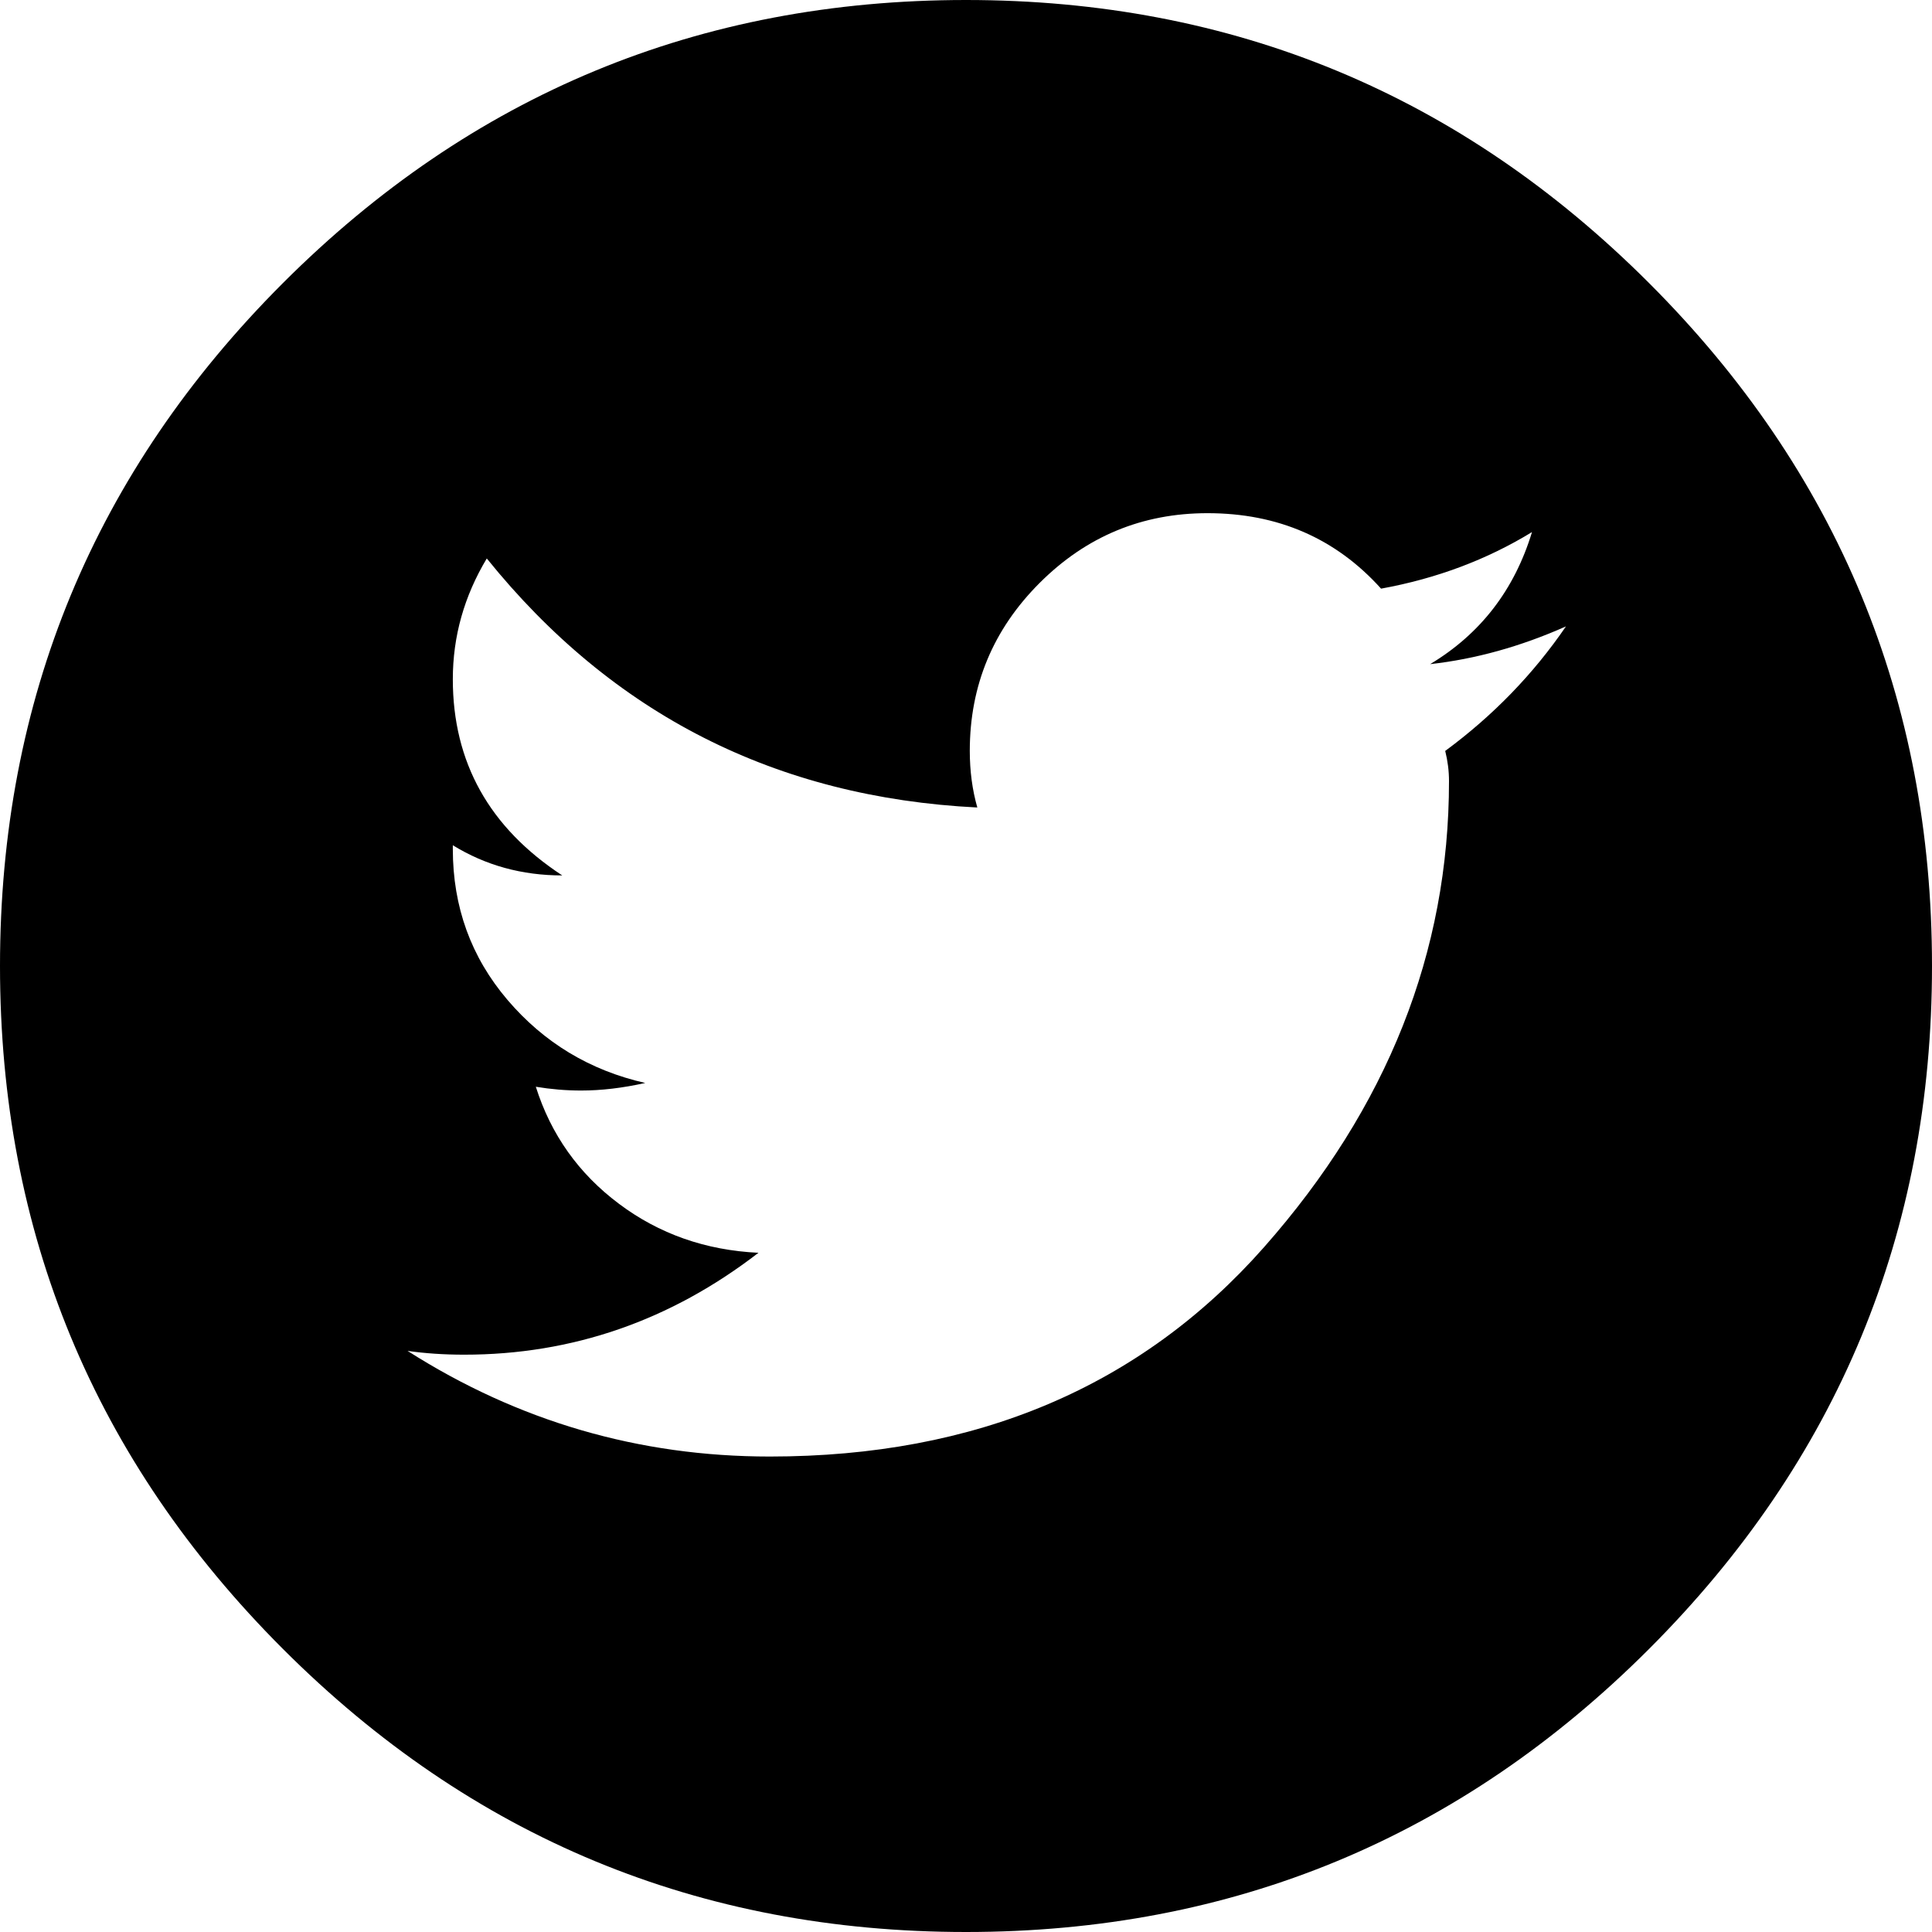
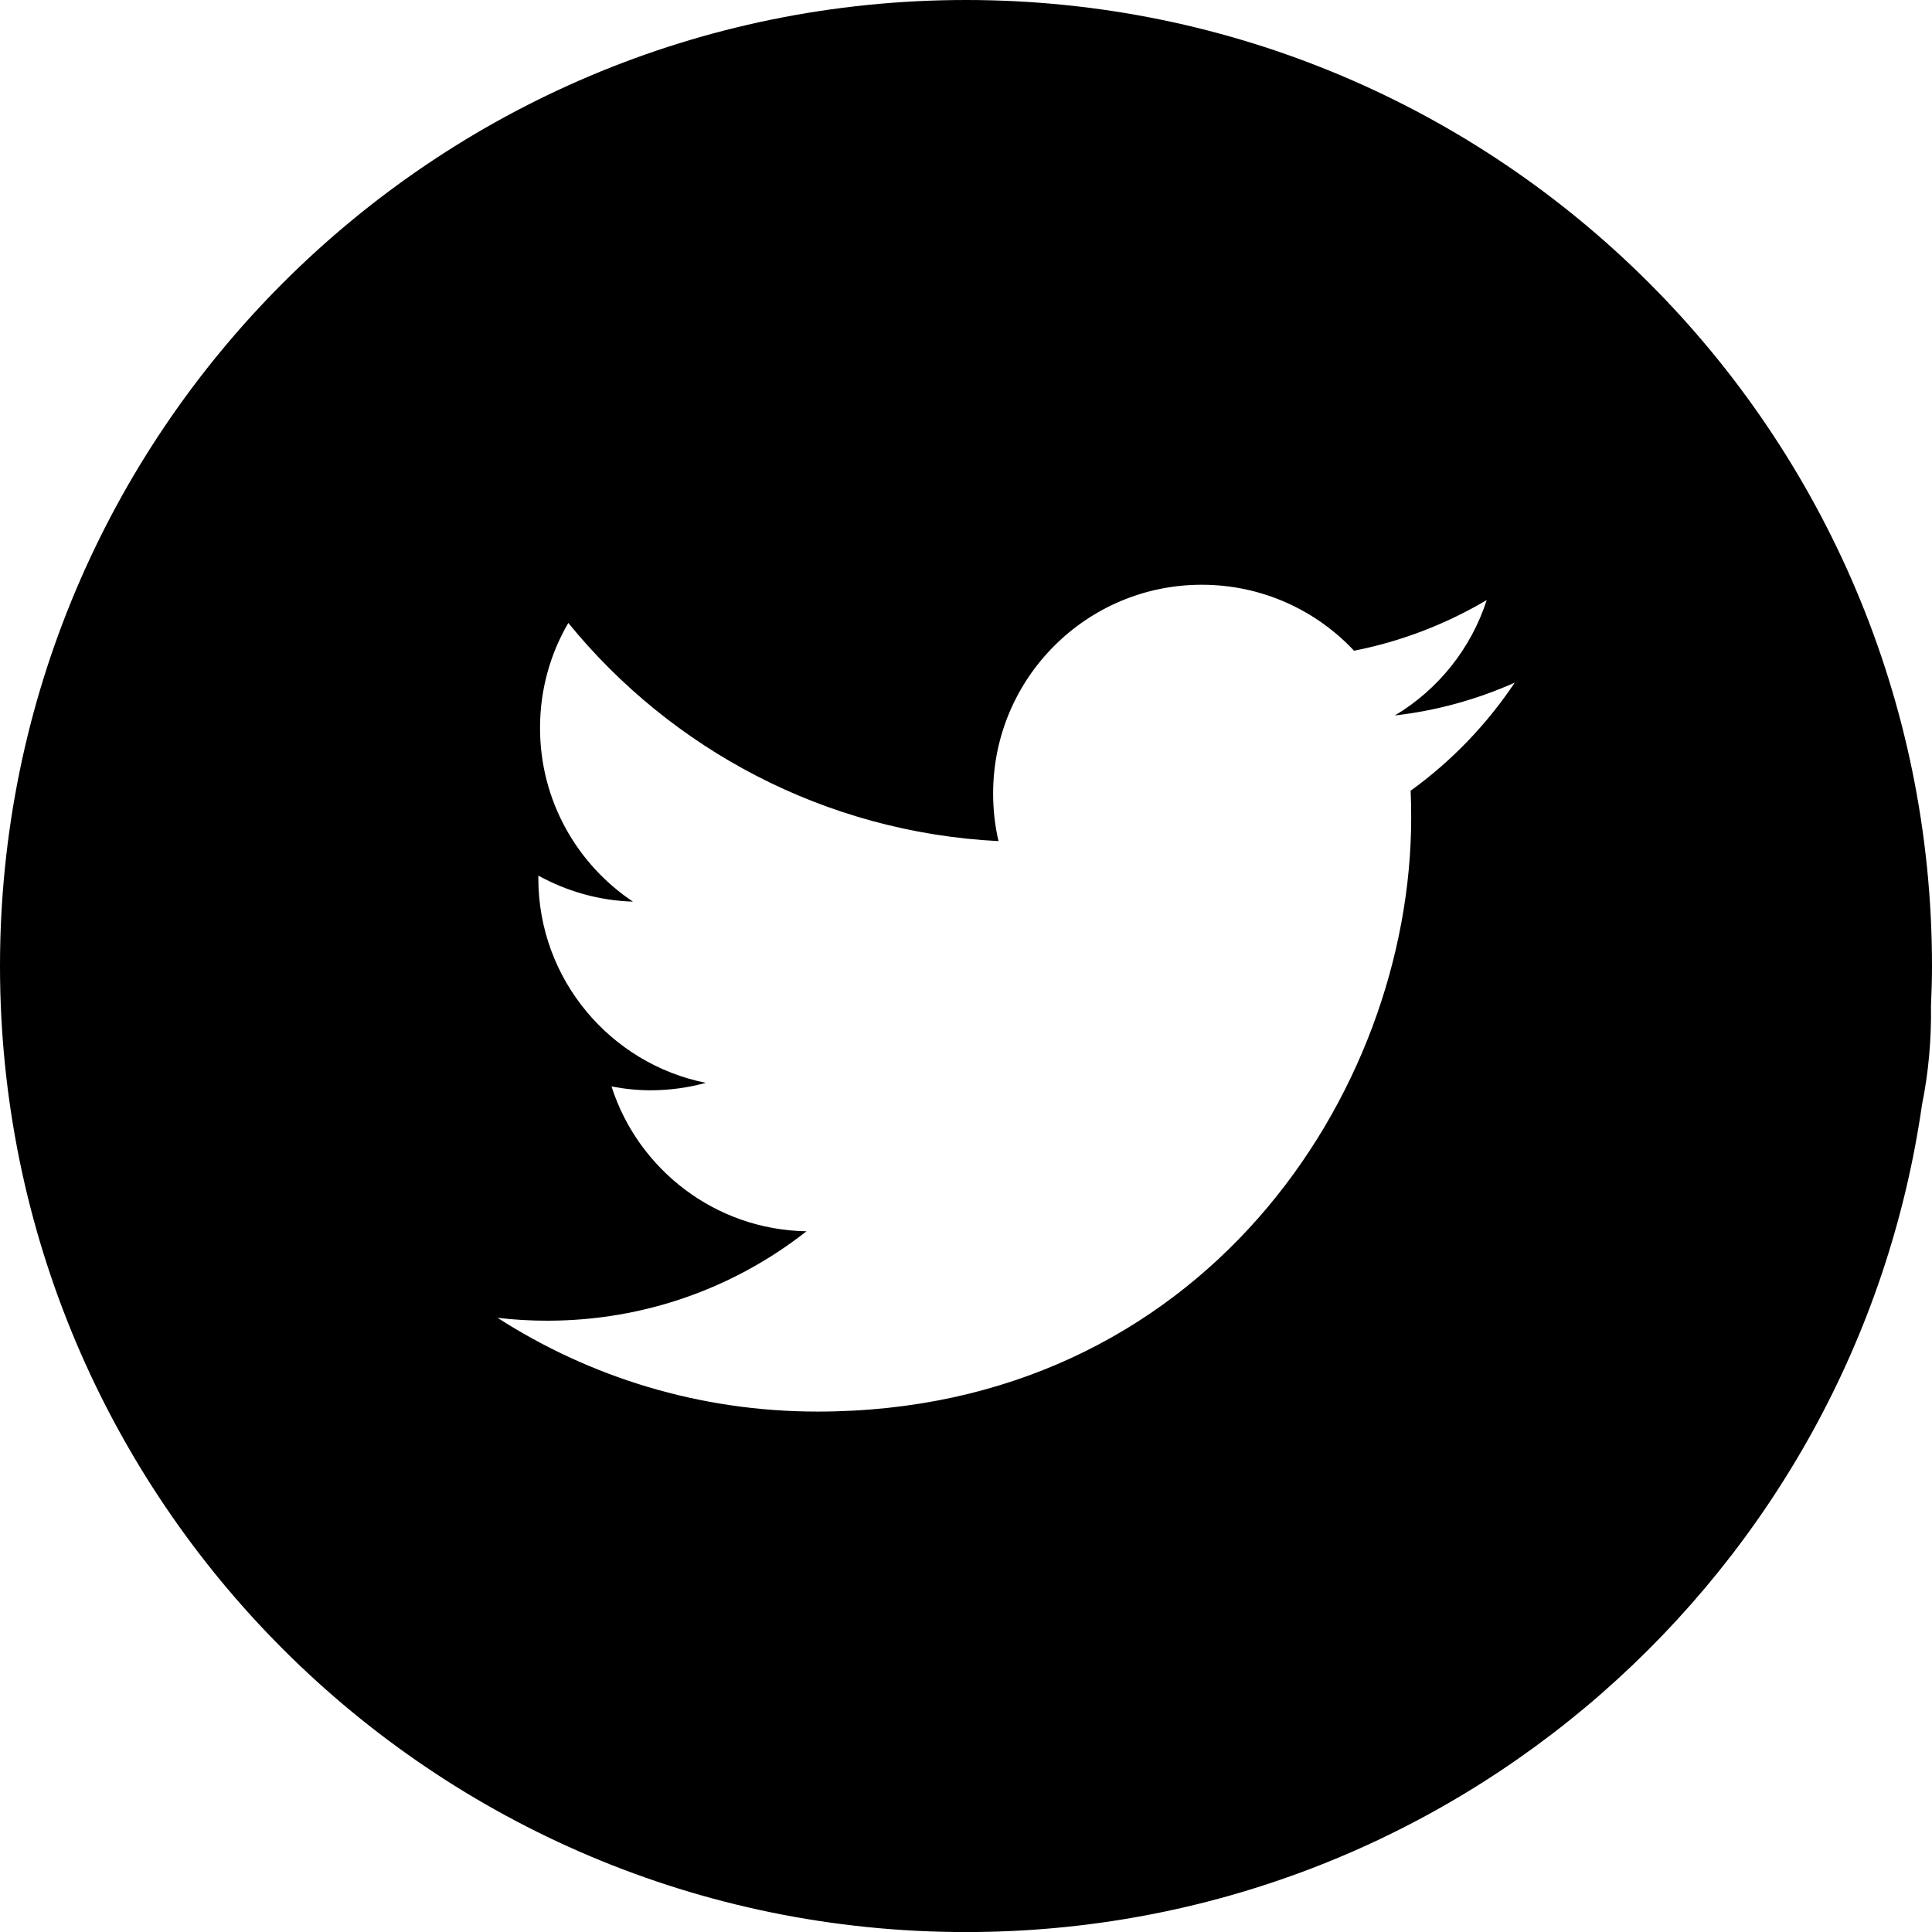
- <svg xmlns="http://www.w3.org/2000/svg" width="50px" height="50px" viewBox="0 0 50 50" version="1.1">
+ <svg xmlns="http://www.w3.org/2000/svg" width="128px" height="128px" viewBox="0 0 128 128" version="1.1">
  <defs />
  <g id="Page-1" stroke="none" stroke-width="1" fill="none" fill-rule="evenodd">
-     <path d="M25,0 C31.901,0 37.793,2.441 42.676,7.324 C47.559,12.207 50,18.099 50,25 C50,31.901 47.559,37.793 42.676,42.676 C37.793,47.559 31.901,50 25,50 C18.099,50 12.207,47.559 7.324,42.676 C2.441,37.793 0,31.901 0,25 C0,18.099 2.441,12.207 7.324,7.324 C12.207,2.441 18.099,0 25,0 Z M37.402,19.434 C38.639,18.522 39.681,17.448 40.527,16.211 C39.355,16.732 38.184,17.057 37.012,17.188 C38.314,16.406 39.193,15.267 39.648,13.77 C38.477,14.486 37.174,14.974 35.742,15.234 C34.57,13.932 33.073,13.281 31.25,13.281 C29.557,13.281 28.109,13.883 26.904,15.088 C25.7,16.292 25.098,17.741 25.098,19.434 C25.098,19.954 25.163,20.443 25.293,20.898 C20.085,20.638 15.853,18.49 12.598,14.453 C12.012,15.43 11.719,16.471 11.719,17.578 C11.719,19.727 12.663,21.419 14.551,22.656 C13.509,22.656 12.565,22.396 11.719,21.875 L11.719,21.973 C11.719,23.47 12.191,24.772 13.135,25.879 C14.079,26.986 15.267,27.702 16.699,28.027 C16.113,28.158 15.56,28.223 15.039,28.223 C14.648,28.223 14.258,28.19 13.867,28.125 C14.258,29.362 14.974,30.371 16.016,31.152 C17.057,31.934 18.262,32.357 19.629,32.422 C17.35,34.18 14.811,35.059 12.012,35.059 C11.491,35.059 11.003,35.026 10.547,34.961 C13.411,36.784 16.536,37.695 19.922,37.695 C25.26,37.695 29.525,35.889 32.715,32.275 C35.905,28.662 37.5,24.642 37.5,20.215 C37.5,19.954 37.467,19.694 37.402,19.434 Z" id="twiiter" fill="#000000" />
+     <g id="agw-twitter" fill="#000000">
+       <path d="M93.459,52.387 C93.486,52.981 93.495,53.575 93.495,54.173 C93.495,72.452 79.59,93.521 54.155,93.521 C46.343,93.521 39.081,91.24 32.961,87.308 C34.041,87.437 35.144,87.5 36.26,87.5 C42.737,87.5 48.7,85.295 53.432,81.576 C47.383,81.474 42.272,77.474 40.514,71.979 C41.357,72.144 42.228,72.234 43.12,72.234 C44.375,72.234 45.593,72.059 46.763,71.742 C40.433,70.47 35.666,64.882 35.666,58.186 L35.666,58.012 C37.532,59.038 39.665,59.668 41.933,59.735 C38.219,57.253 35.778,53.026 35.778,48.227 C35.778,45.692 36.456,43.321 37.652,41.272 C44.469,49.642 54.664,55.142 66.154,55.726 C65.917,54.713 65.797,53.651 65.797,52.57 C65.797,44.933 71.984,38.741 79.621,38.741 C83.598,38.741 87.192,40.424 89.709,43.112 C92.865,42.491 95.82,41.339 98.499,39.755 C97.459,42.982 95.271,45.692 92.414,47.401 C95.213,47.08 97.878,46.33 100.356,45.227 C98.499,48.004 96.16,50.437 93.459,52.387 M63.998,0 C28.653,0 0,28.658 0,64.002 C0,99.347 28.653,128.004 63.998,128.004 C96.231,128.004 122.884,104.177 127.339,73.184 C127.768,71.073 127.964,68.895 127.933,66.645 C127.973,65.77 128,64.891 128,64.002 C128,28.658 99.351,0 63.998,0" id="Fill-1" />
+     </g>
  </g>
</svg>
